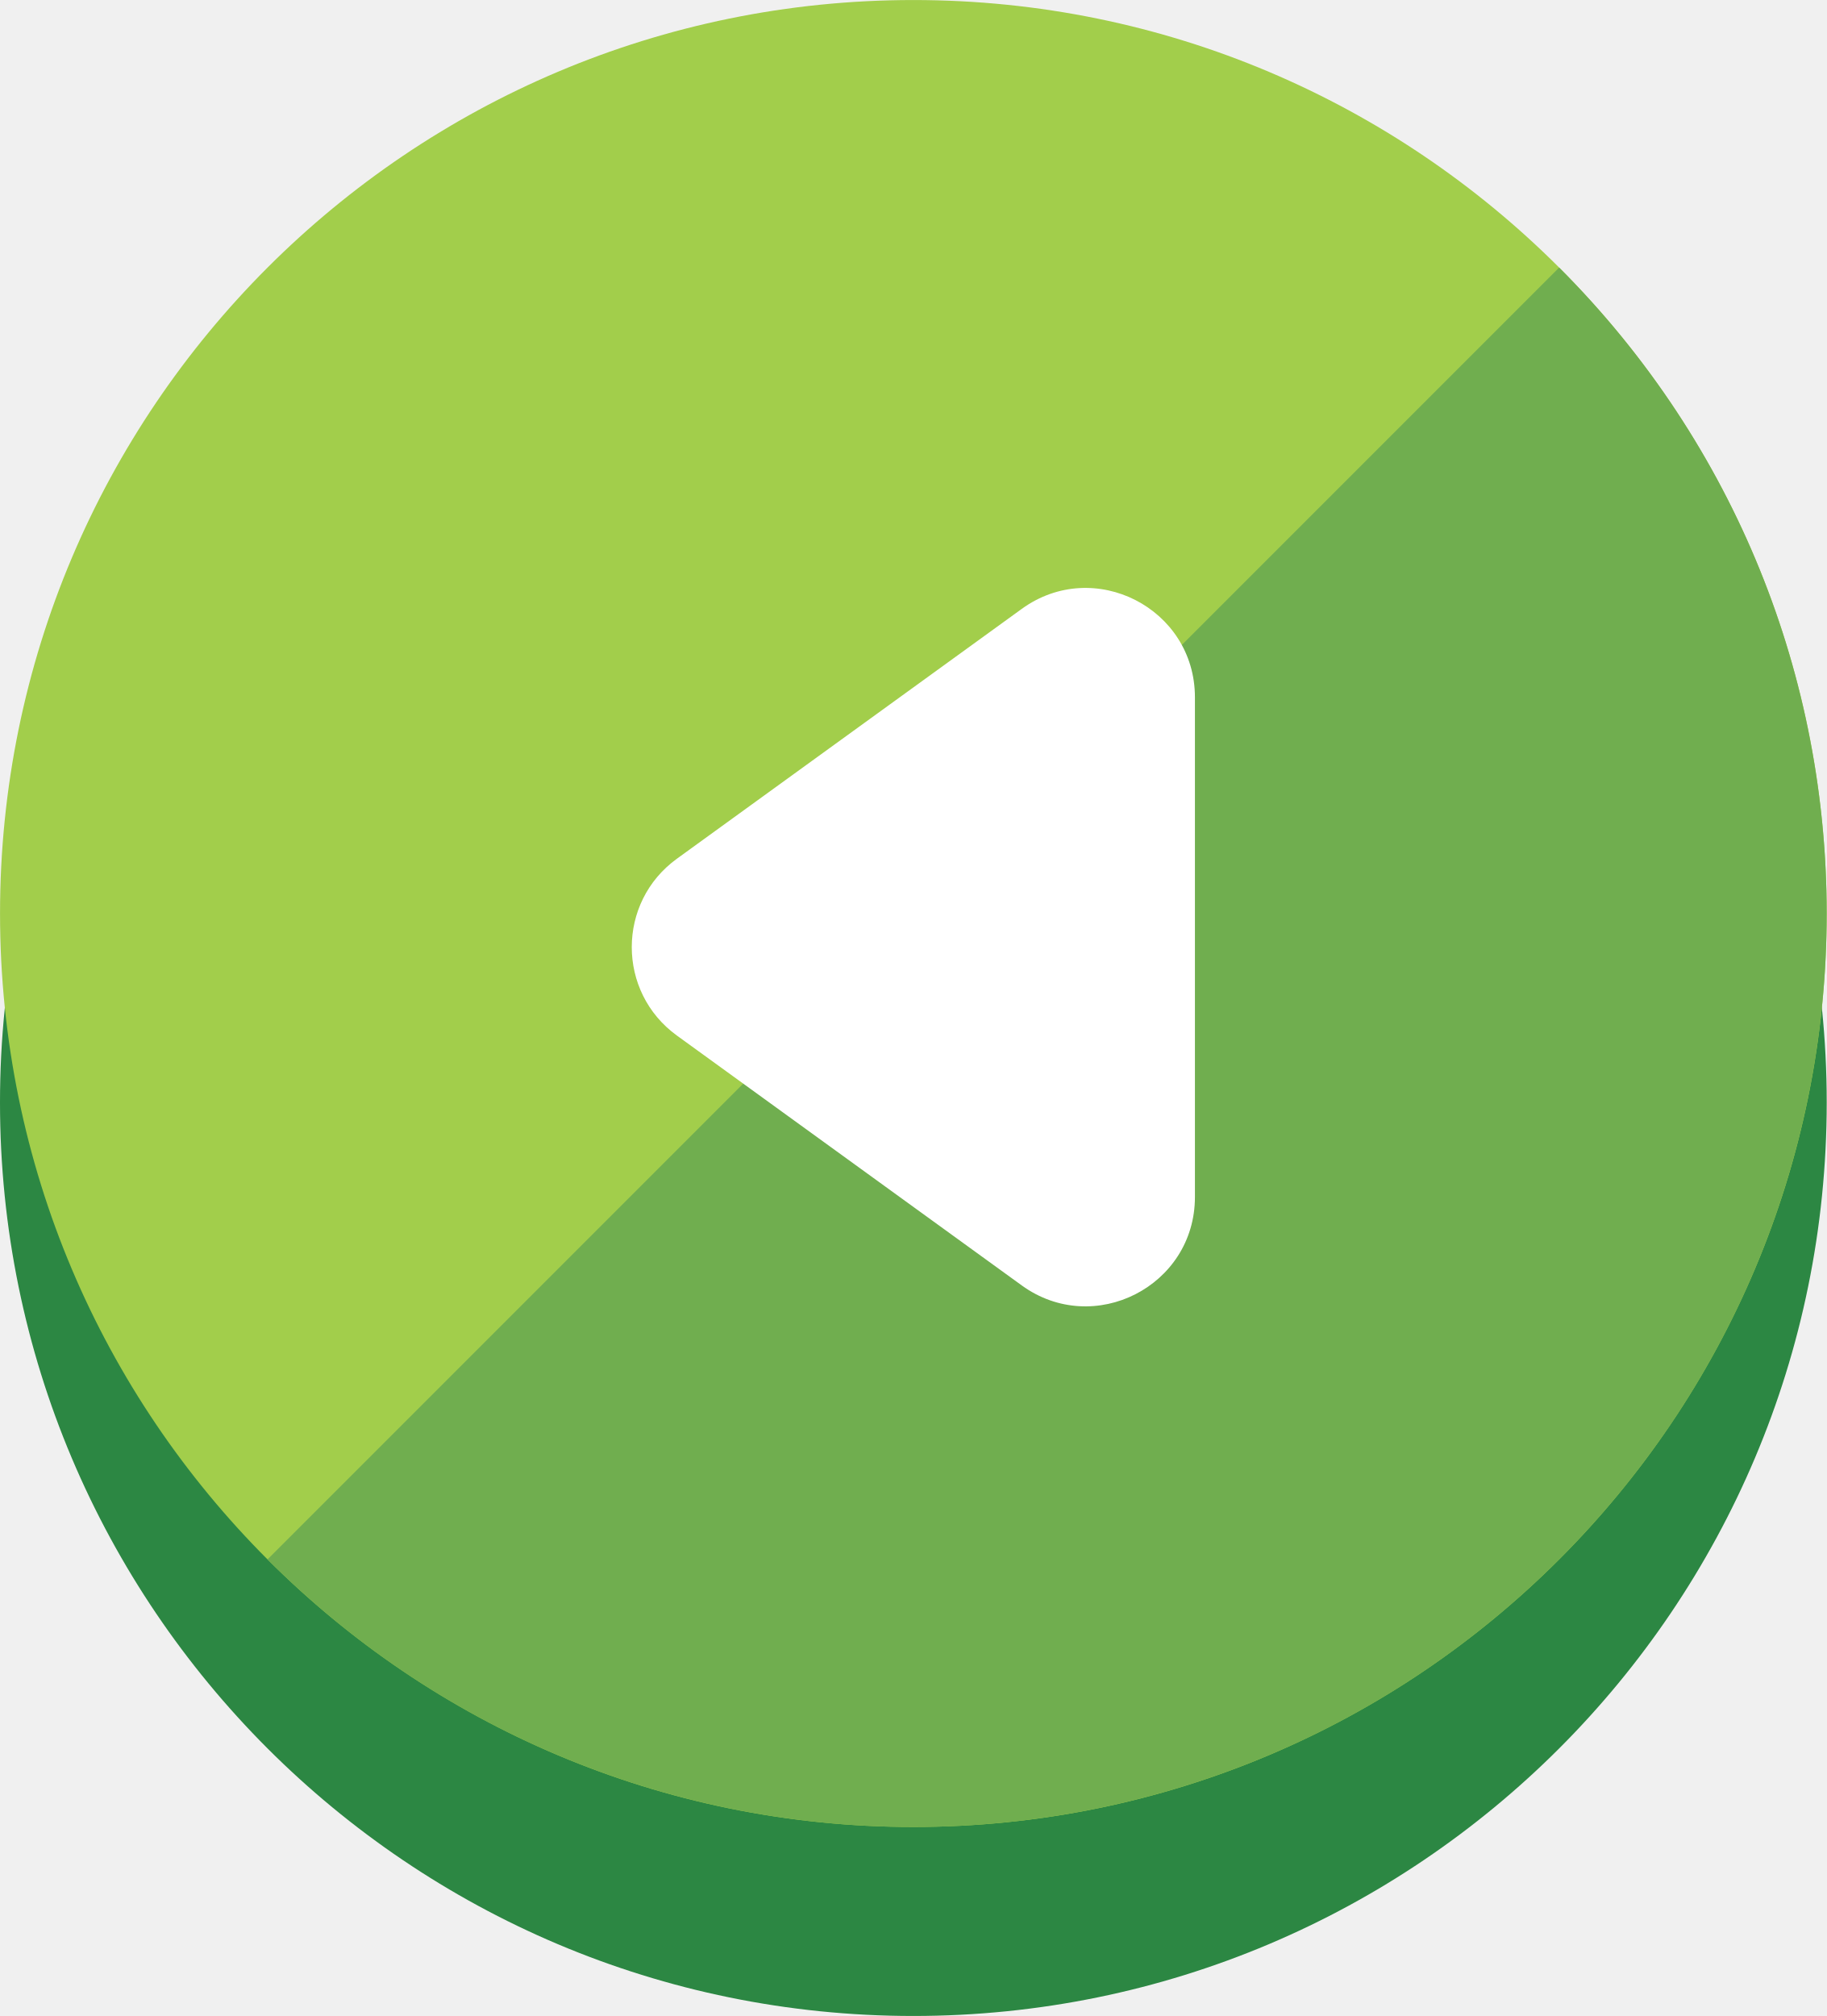
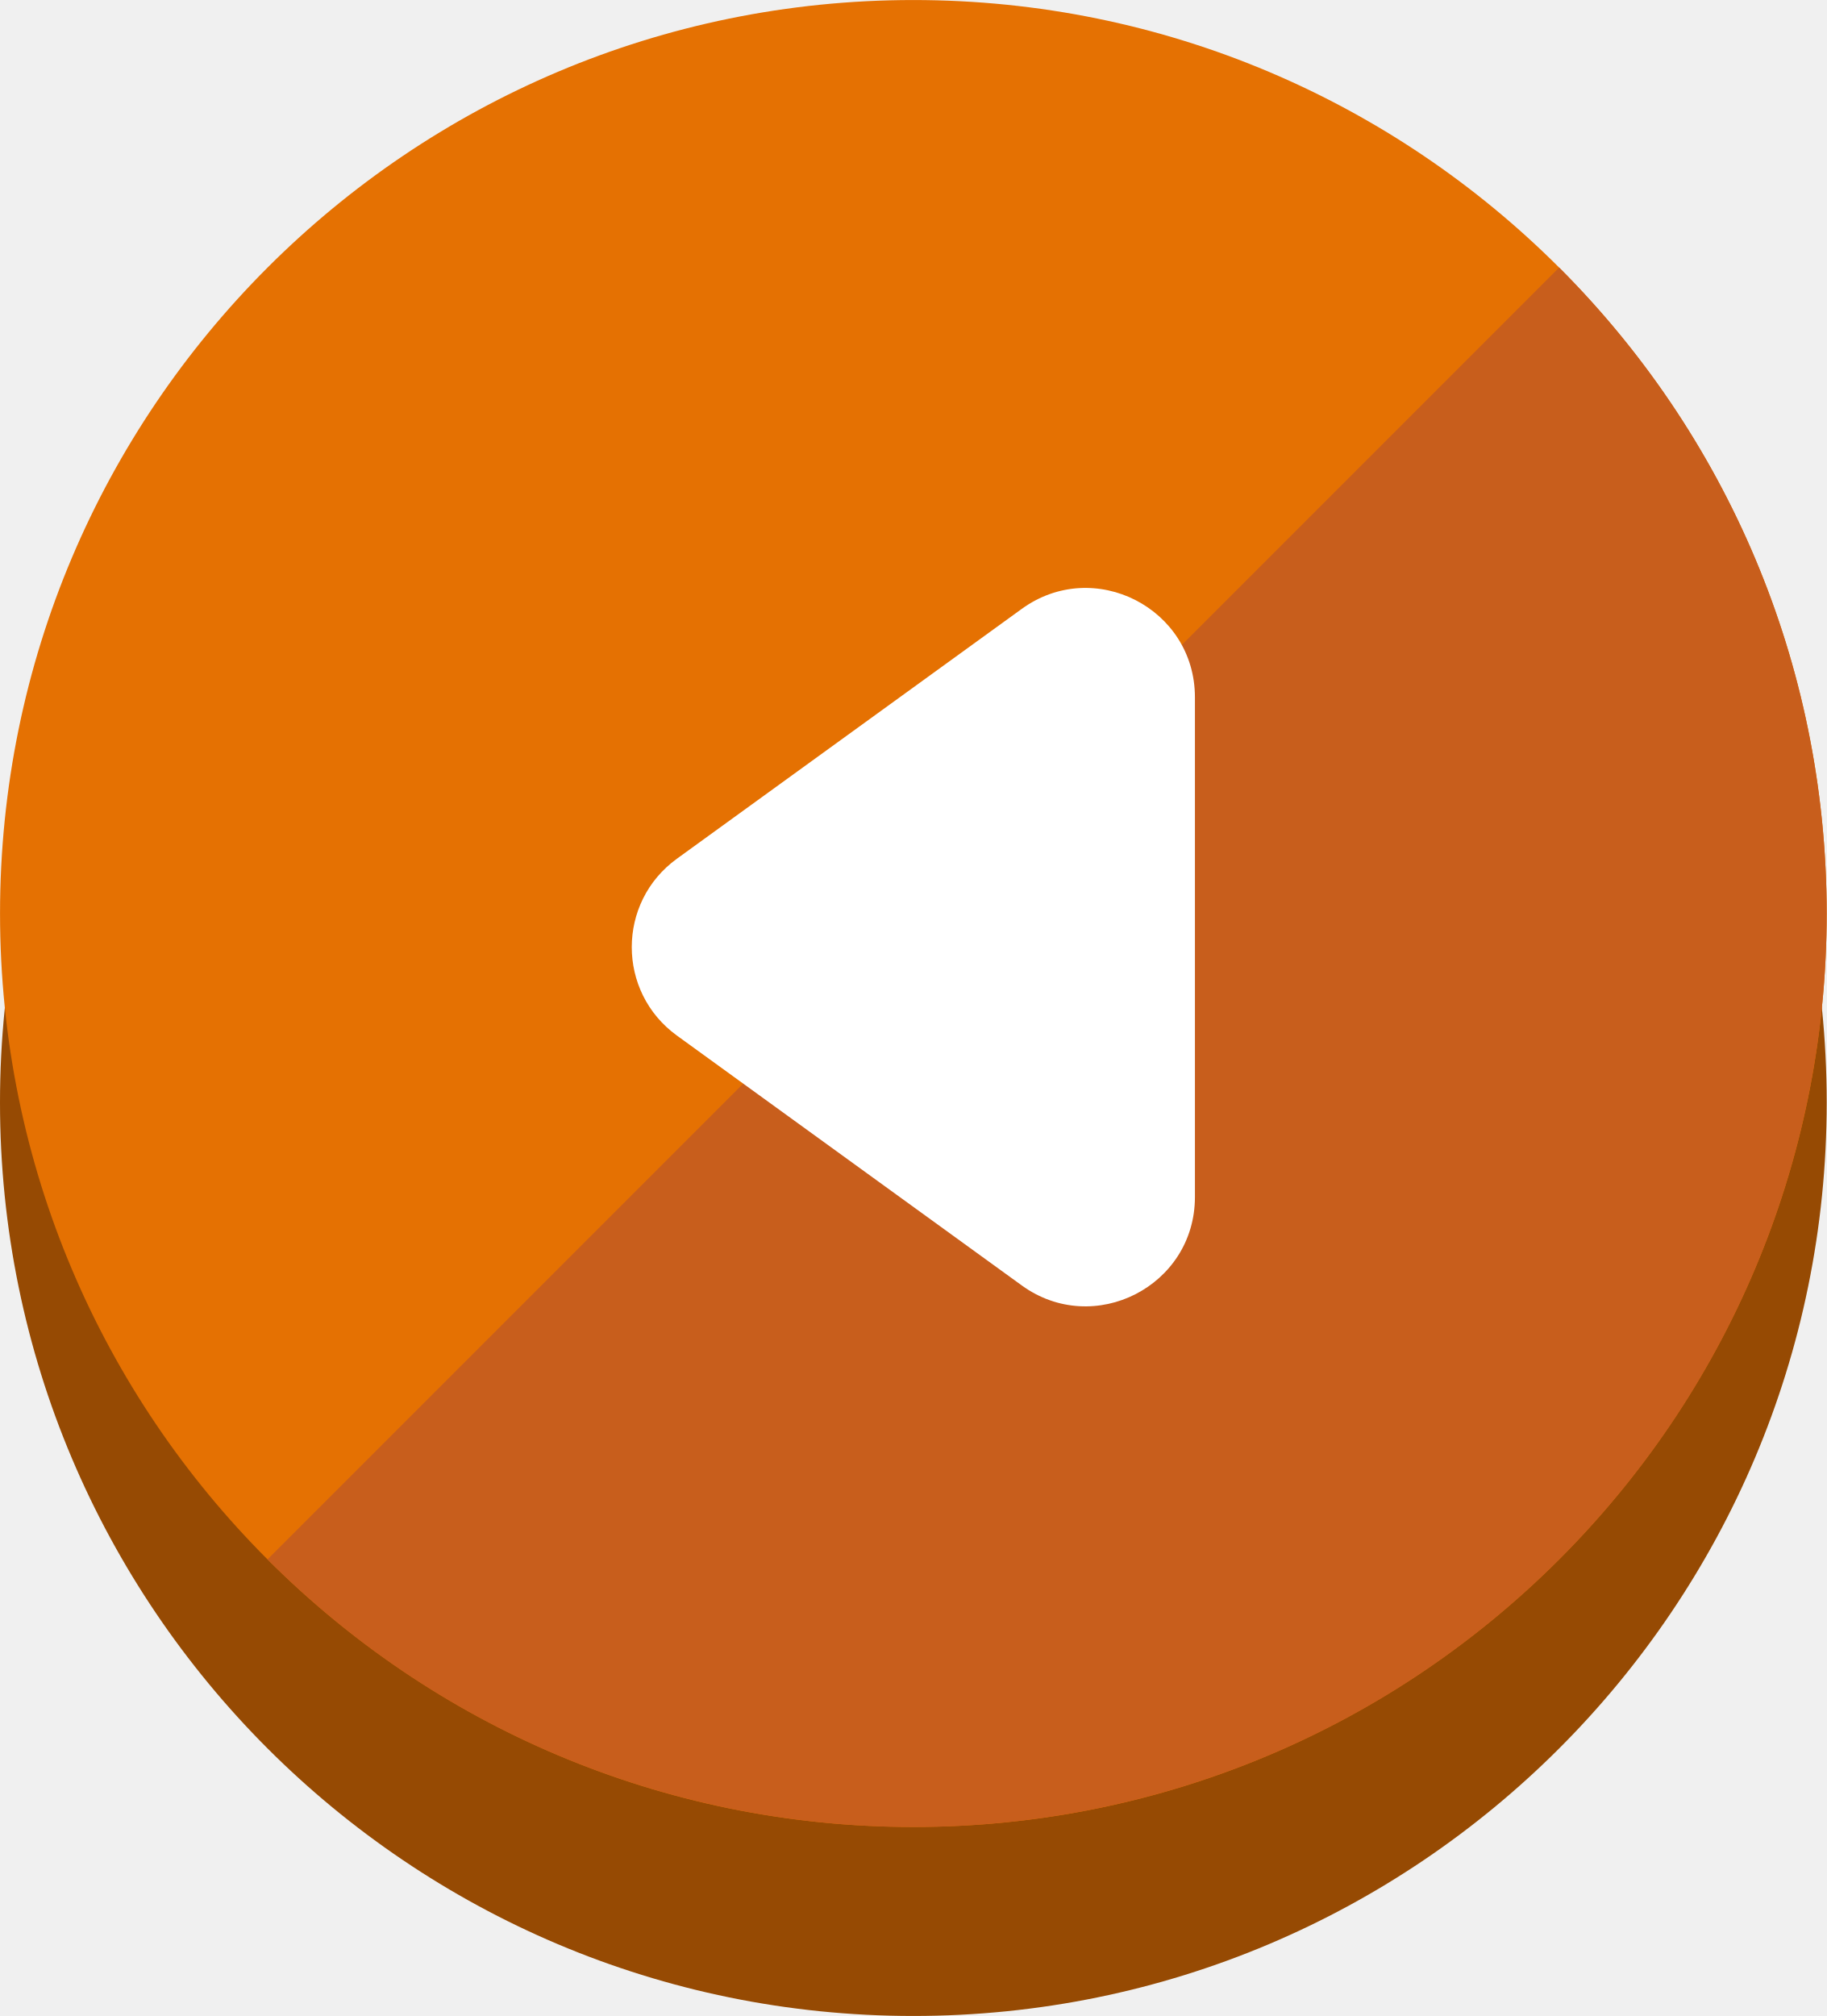
<svg xmlns="http://www.w3.org/2000/svg" version="1.1" id="Layer_1" x="0px" y="0px" width="59.801px" height="65.988px" viewBox="0 0 59.801 65.988" enable-background="new 0 0 59.801 65.988" xml:space="preserve">
  <g id="XMLID_59_">
    <g id="XMLID_96_">
-       <circle id="XMLID_321_" fill="#2C8743" cx="29.901" cy="36.086" r="29.901" />
-       <circle id="XMLID_315_" fill="#A2CE4B" cx="29.901" cy="29.901" r="29.9" />
-       <path id="XMLID_312_" fill="#70AE4F" d="M51.043,51.043c11.678-11.677,11.678-30.608,0-42.285L8.758,51.043    C20.435,62.721,39.366,62.721,51.043,51.043z" />
+       <circle id="XMLID_321_" fill=" #964a03" cx="29.901" cy="36.086" r="29.901" />
+       <circle id="XMLID_315_" fill="#E57102" cx="29.901" cy="29.901" r="29.9" />
+       <path id="XMLID_312_" fill="#C85E1C" d="M51.043,51.043c11.678-11.677,11.678-30.608,0-42.285L8.758,51.043    C20.435,62.721,39.366,62.721,51.043,51.043z" />
    </g>
    <path id="XMLID_313_" fill="#FFFFFF" d="M33.45,19.93l-11.29,8.178c-1.97,1.427-1.97,4.36,0,5.788l11.29,8.179   c2.362,1.71,5.669,0.023,5.669-2.895V22.824C39.119,19.907,35.813,18.218,33.45,19.93z" />
  </g>
</svg>
